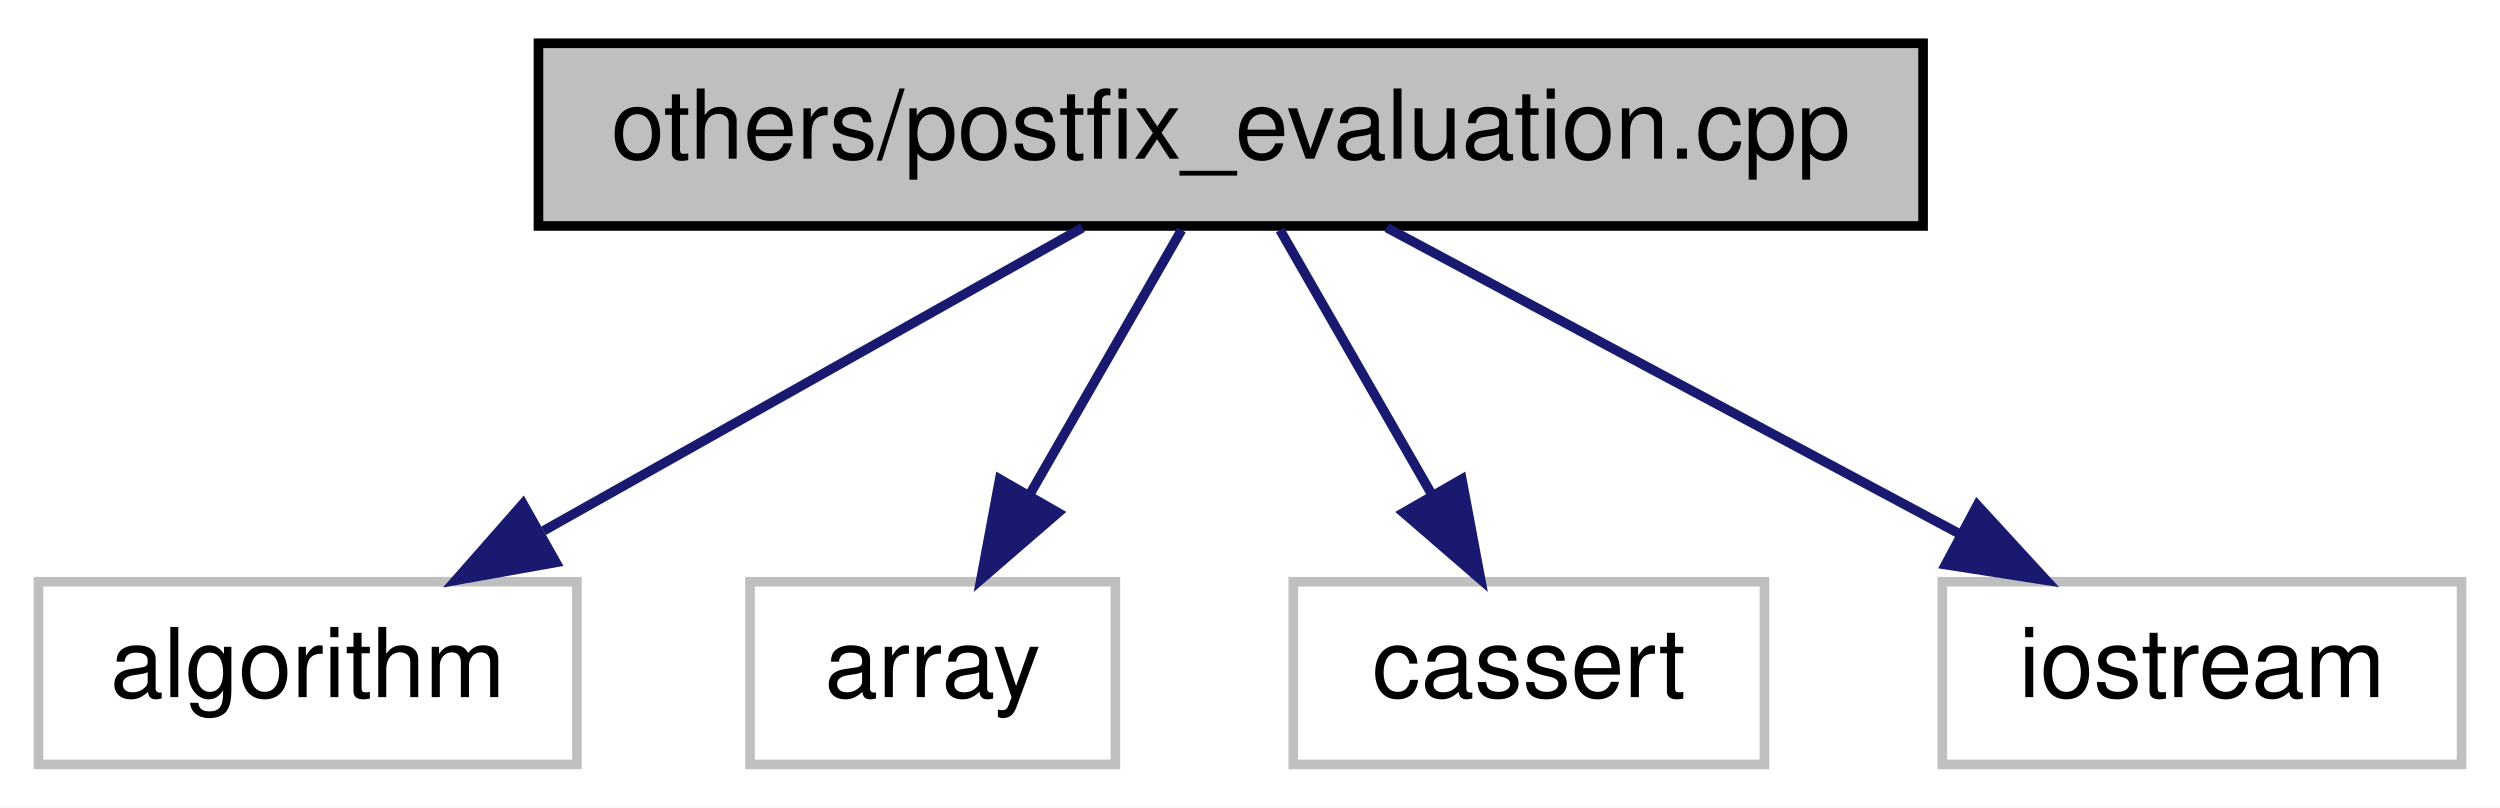
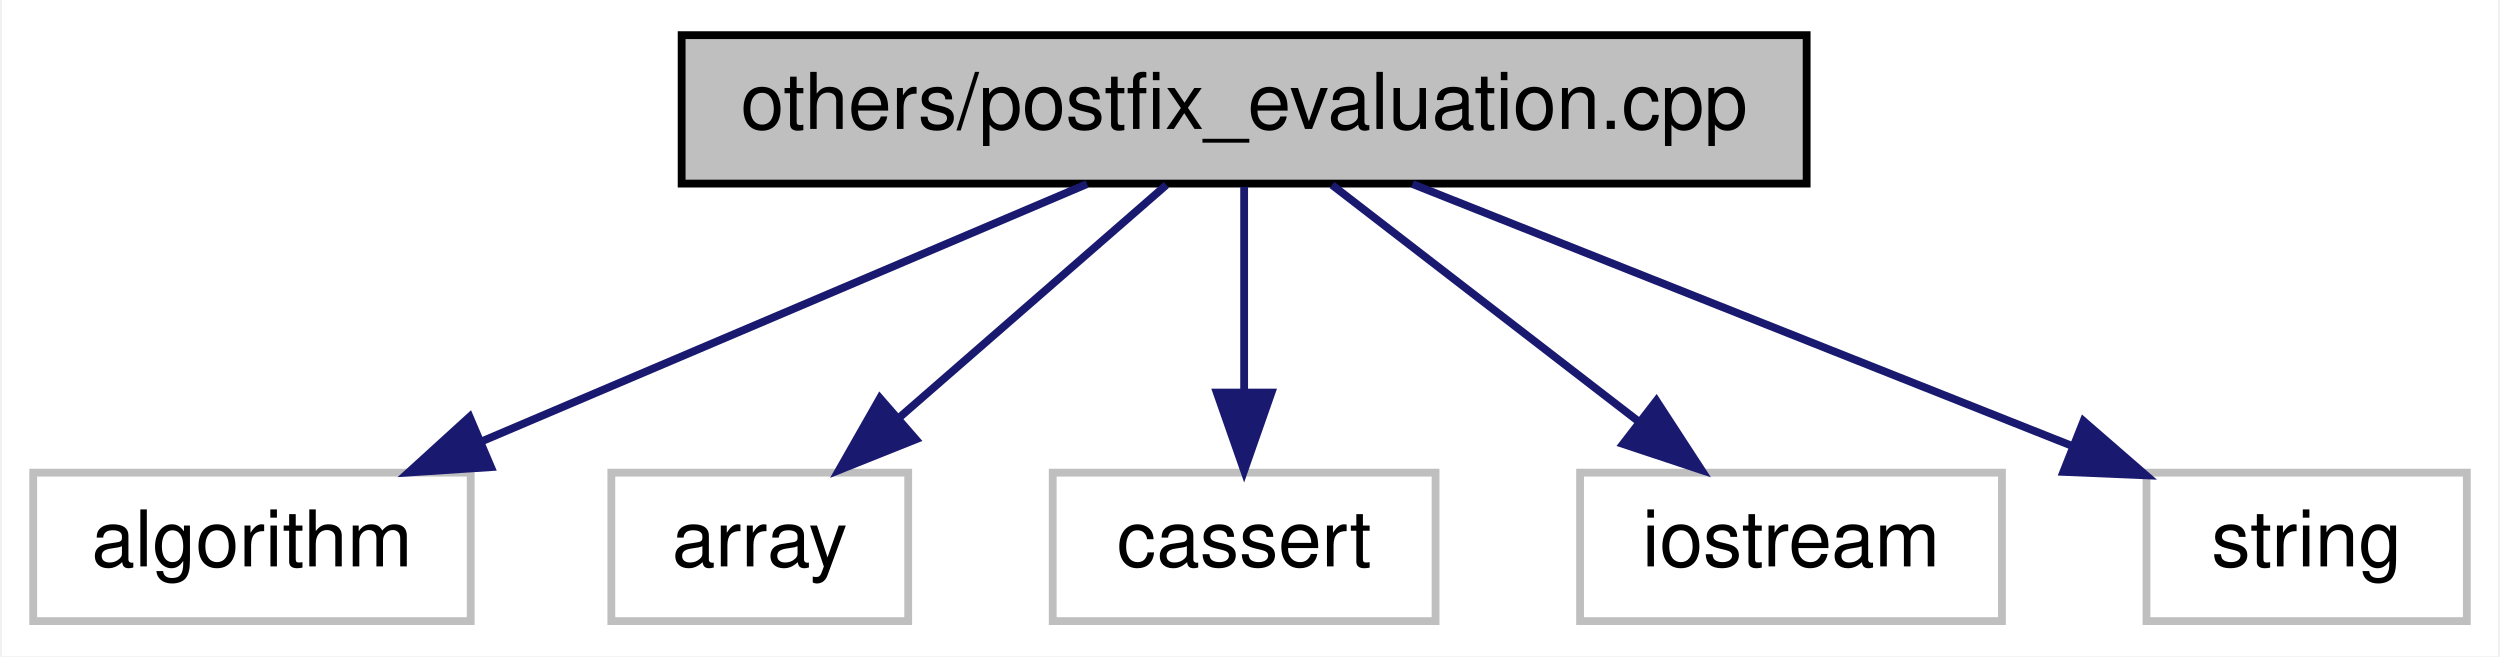
- <svg xmlns="http://www.w3.org/2000/svg" xmlns:xlink="http://www.w3.org/1999/xlink" width="260pt" height="84pt" viewBox="0.00 0.00 260.00 84.00">
+ <svg xmlns="http://www.w3.org/2000/svg" xmlns:xlink="http://www.w3.org/1999/xlink" width="320pt" height="84pt" viewBox="0.00 0.00 319.50 84.00">
  <g id="graph0" class="graph" transform="scale(1 1) rotate(0) translate(4 80)">
-     <polygon fill="white" stroke="transparent" points="-4,4 -4,-80 256,-80 256,4 -4,4" />
+     <polygon fill="white" stroke="transparent" points="-4,4 -4,-80 315.5,-80 315.5,4 -4,4" />
    <g id="node1" class="node">
      <g id="a_node1">
        <a xlink:title="Evaluation of Postfix Expression.">
-           <polygon fill="#bfbfbf" stroke="black" points="52,-56.5 52,-75.5 196,-75.5 196,-56.5 52,-56.5" />
-           <text text-anchor="middle" x="124" y="-63.5" font-family="Helvetica,sans-Serif" font-size="10.00">others/postfix_evaluation.cpp</text>
+           <polygon fill="#bfbfbf" stroke="black" points="83,-56.5 83,-75.5 227,-75.5 227,-56.5 83,-56.5" />
+           <text text-anchor="middle" x="155" y="-63.5" font-family="Helvetica,sans-Serif" font-size="10.00">others/postfix_evaluation.cpp</text>
        </a>
      </g>
    </g>
    <g id="node2" class="node">
      <g id="a_node2">
        <a xlink:title=" ">
          <polygon fill="white" stroke="#bfbfbf" points="0,-0.5 0,-19.5 56,-19.5 56,-0.5 0,-0.5" />
          <text text-anchor="middle" x="28" y="-7.5" font-family="Helvetica,sans-Serif" font-size="10.00">algorithm</text>
        </a>
      </g>
    </g>
    <g id="edge1" class="edge">
-       <path fill="none" stroke="midnightblue" d="M108.58,-56.32C93.46,-47.82 70.18,-34.73 52.53,-24.8" />
-       <polygon fill="midnightblue" stroke="midnightblue" points="53.82,-21.51 43.39,-19.65 50.39,-27.61 53.82,-21.51" />
+       <path fill="none" stroke="midnightblue" d="M134.88,-56.44C113.98,-47.56 81.07,-33.56 57.28,-23.45" />
+       <polygon fill="midnightblue" stroke="midnightblue" points="58.6,-20.21 48.03,-19.52 55.86,-26.65 58.6,-20.21" />
    </g>
    <g id="node3" class="node">
      <g id="a_node3">
        <a xlink:title=" ">
          <polygon fill="white" stroke="#bfbfbf" points="74,-0.5 74,-19.5 112,-19.5 112,-0.5 74,-0.5" />
          <text text-anchor="middle" x="93" y="-7.5" font-family="Helvetica,sans-Serif" font-size="10.00">array</text>
        </a>
      </g>
    </g>
    <g id="edge2" class="edge">
-       <path fill="none" stroke="midnightblue" d="M118.88,-56.08C114.59,-48.61 108.34,-37.72 103.06,-28.52" />
-       <polygon fill="midnightblue" stroke="midnightblue" points="106.04,-26.68 98.02,-19.75 99.97,-30.17 106.04,-26.68" />
+       <path fill="none" stroke="midnightblue" d="M145.04,-56.32C135.87,-48.34 122.06,-36.31 110.97,-26.65" />
+       <polygon fill="midnightblue" stroke="midnightblue" points="112.98,-23.76 103.14,-19.83 108.38,-29.04 112.98,-23.76" />
    </g>
    <g id="node4" class="node">
      <g id="a_node4">
        <a xlink:title=" ">
          <polygon fill="white" stroke="#bfbfbf" points="130.5,-0.5 130.5,-19.5 179.5,-19.5 179.5,-0.5 130.5,-0.5" />
          <text text-anchor="middle" x="155" y="-7.5" font-family="Helvetica,sans-Serif" font-size="10.00">cassert</text>
        </a>
      </g>
    </g>
    <g id="edge3" class="edge">
-       <path fill="none" stroke="midnightblue" d="M129.12,-56.08C133.41,-48.61 139.66,-37.72 144.94,-28.52" />
-       <polygon fill="midnightblue" stroke="midnightblue" points="148.03,-30.17 149.98,-19.75 141.96,-26.68 148.03,-30.17" />
+       <path fill="none" stroke="midnightblue" d="M155,-56.08C155,-49.01 155,-38.86 155,-29.99" />
+       <polygon fill="midnightblue" stroke="midnightblue" points="158.5,-29.75 155,-19.75 151.5,-29.75 158.5,-29.75" />
    </g>
    <g id="node5" class="node">
      <g id="a_node5">
        <a xlink:title=" ">
          <polygon fill="white" stroke="#bfbfbf" points="198,-0.5 198,-19.5 252,-19.5 252,-0.5 198,-0.5" />
          <text text-anchor="middle" x="225" y="-7.5" font-family="Helvetica,sans-Serif" font-size="10.00">iostream</text>
        </a>
      </g>
    </g>
    <g id="edge4" class="edge">
-       <path fill="none" stroke="midnightblue" d="M140.23,-56.32C156.35,-47.7 181.3,-34.36 199.96,-24.39" />
-       <polygon fill="midnightblue" stroke="midnightblue" points="201.64,-27.46 208.81,-19.65 198.34,-21.28 201.64,-27.46" />
+       <path fill="none" stroke="midnightblue" d="M166.25,-56.32C176.8,-48.18 192.8,-35.84 205.44,-26.09" />
+       <polygon fill="midnightblue" stroke="midnightblue" points="207.77,-28.71 213.55,-19.83 203.49,-23.17 207.77,-28.71" />
+     </g>
+     <g id="node6" class="node">
+       <g id="a_node6">
+         <a xlink:title=" ">
+           <polygon fill="white" stroke="#bfbfbf" points="270.5,-0.5 270.5,-19.5 311.5,-19.5 311.5,-0.5 270.5,-0.5" />
+           <text text-anchor="middle" x="291" y="-7.5" font-family="Helvetica,sans-Serif" font-size="10.00">string</text>
+         </a>
+       </g>
+     </g>
+     <g id="edge5" class="edge">
+       <path fill="none" stroke="midnightblue" d="M176.55,-56.44C199.3,-47.41 235.32,-33.11 260.88,-22.96" />
+       <polygon fill="midnightblue" stroke="midnightblue" points="262.44,-26.11 270.44,-19.16 259.86,-19.6 262.44,-26.11" />
    </g>
  </g>
</svg>
